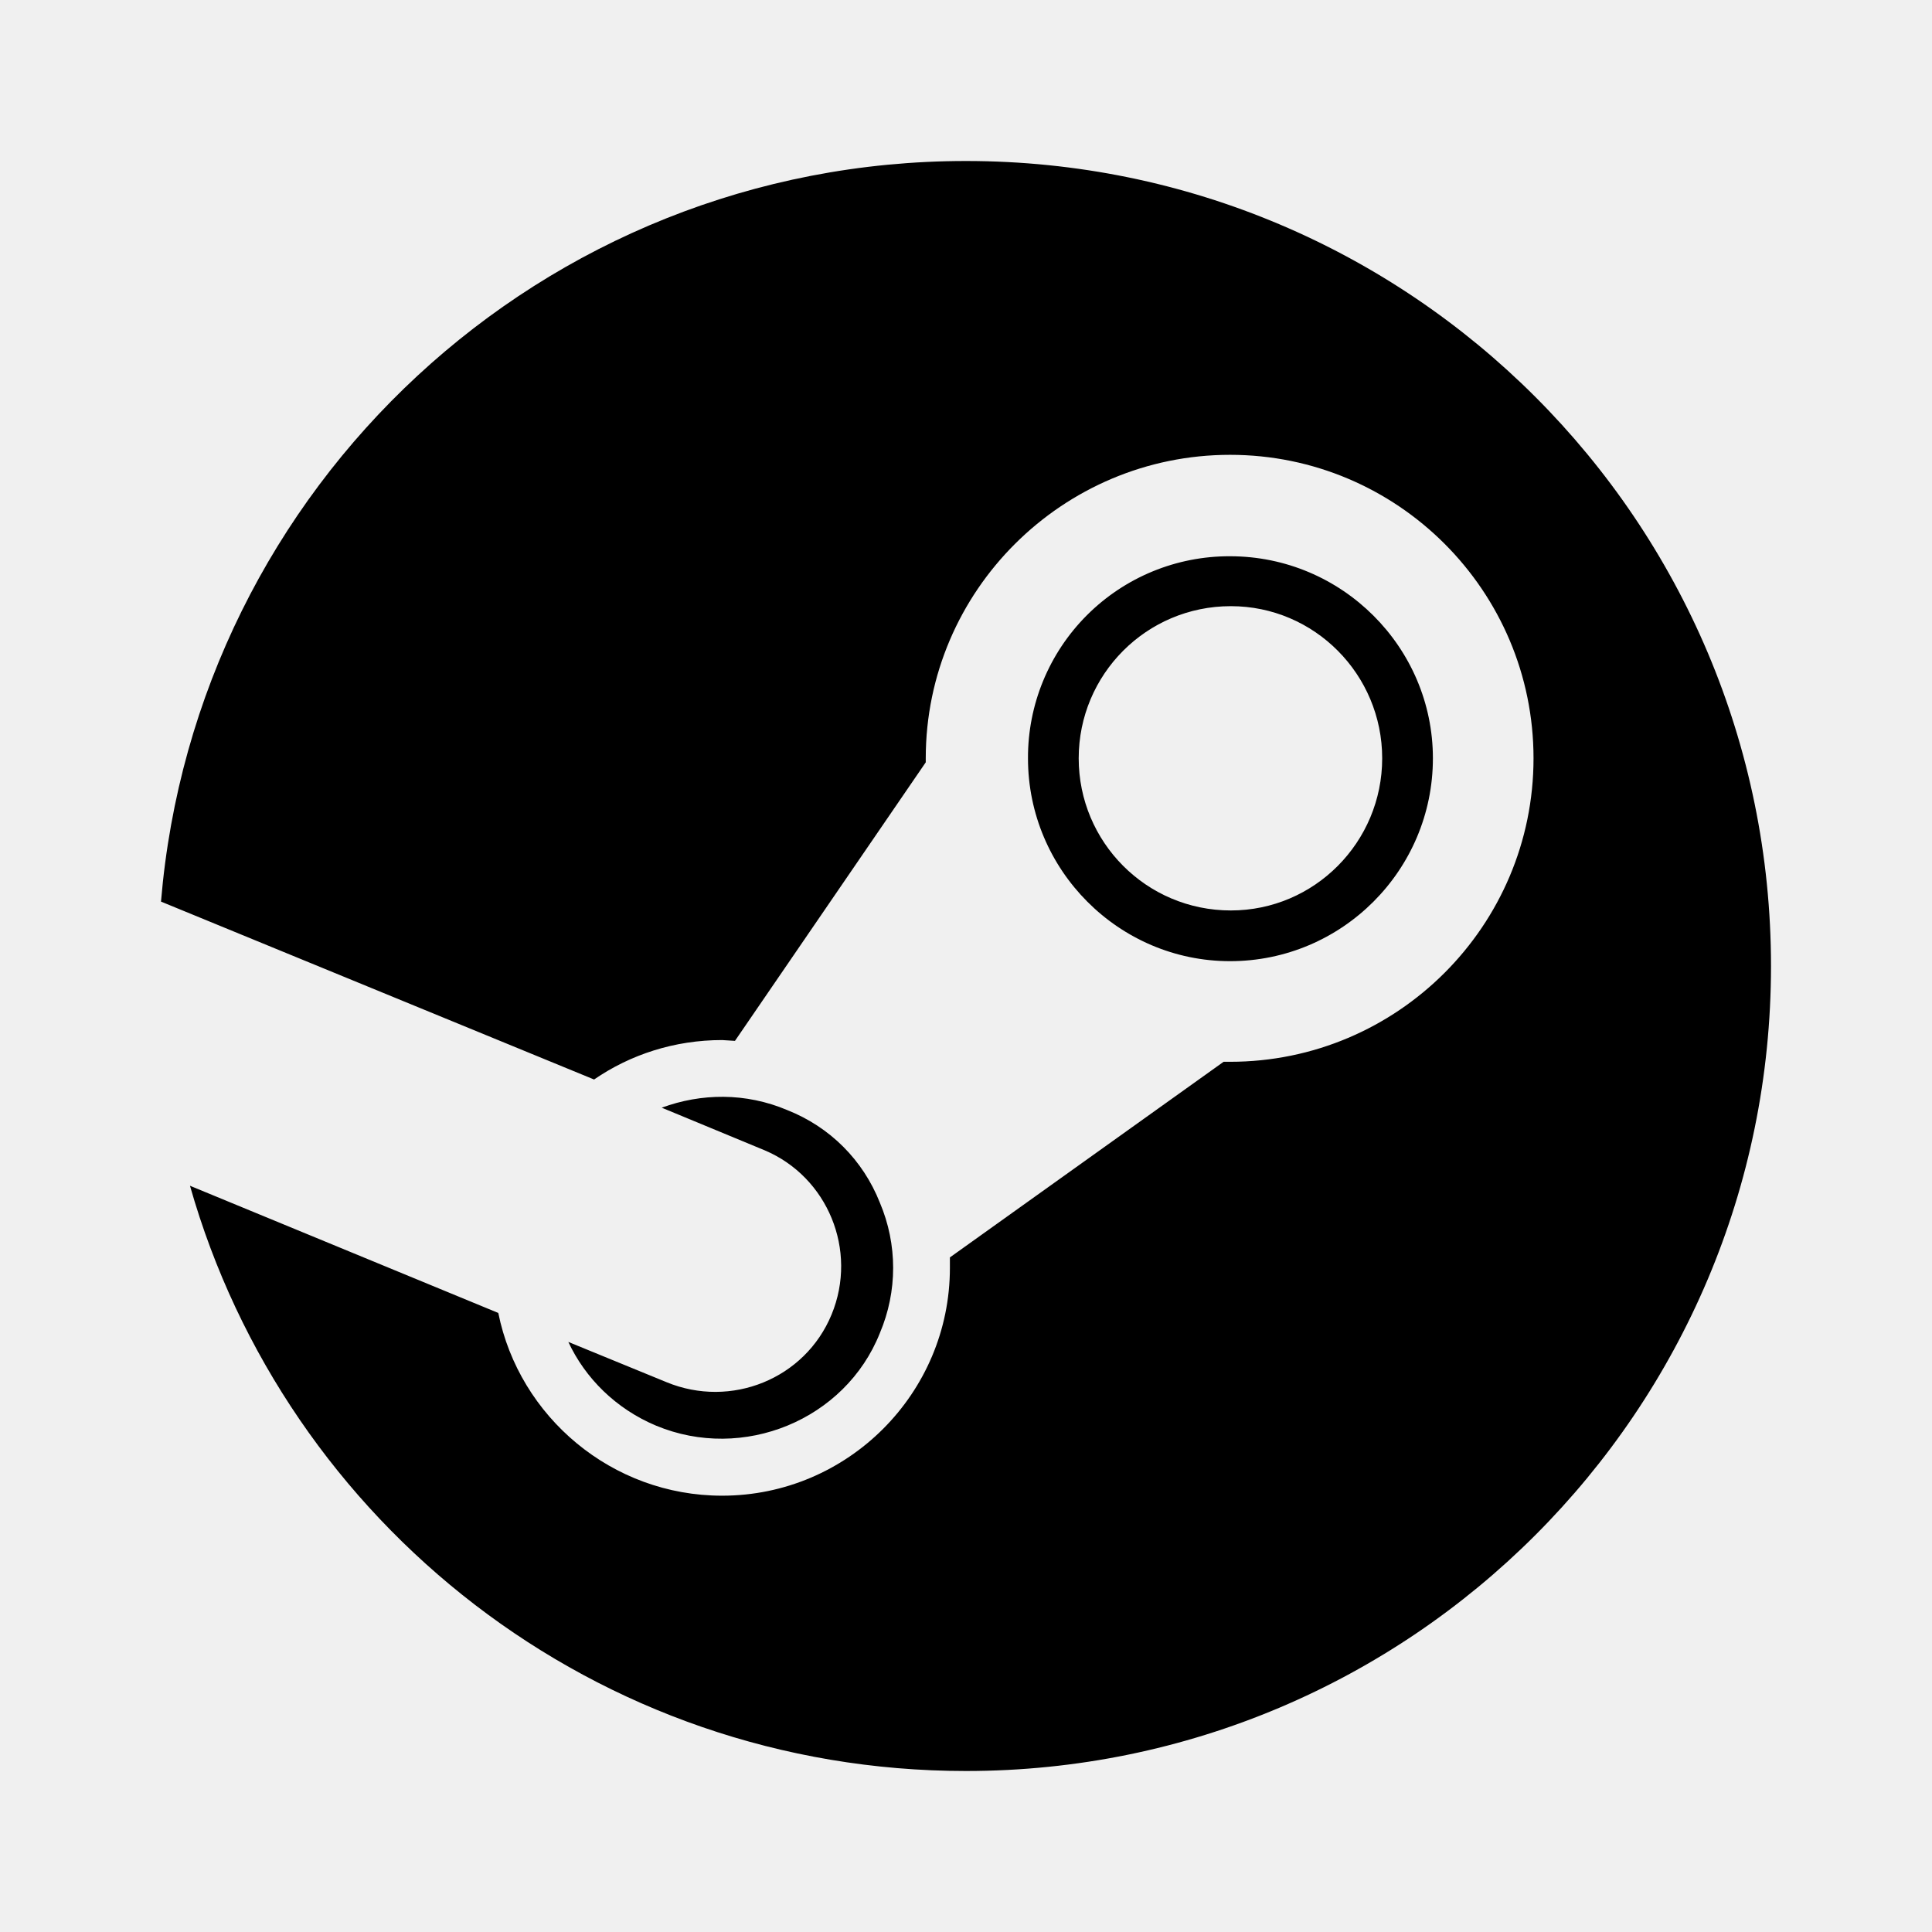
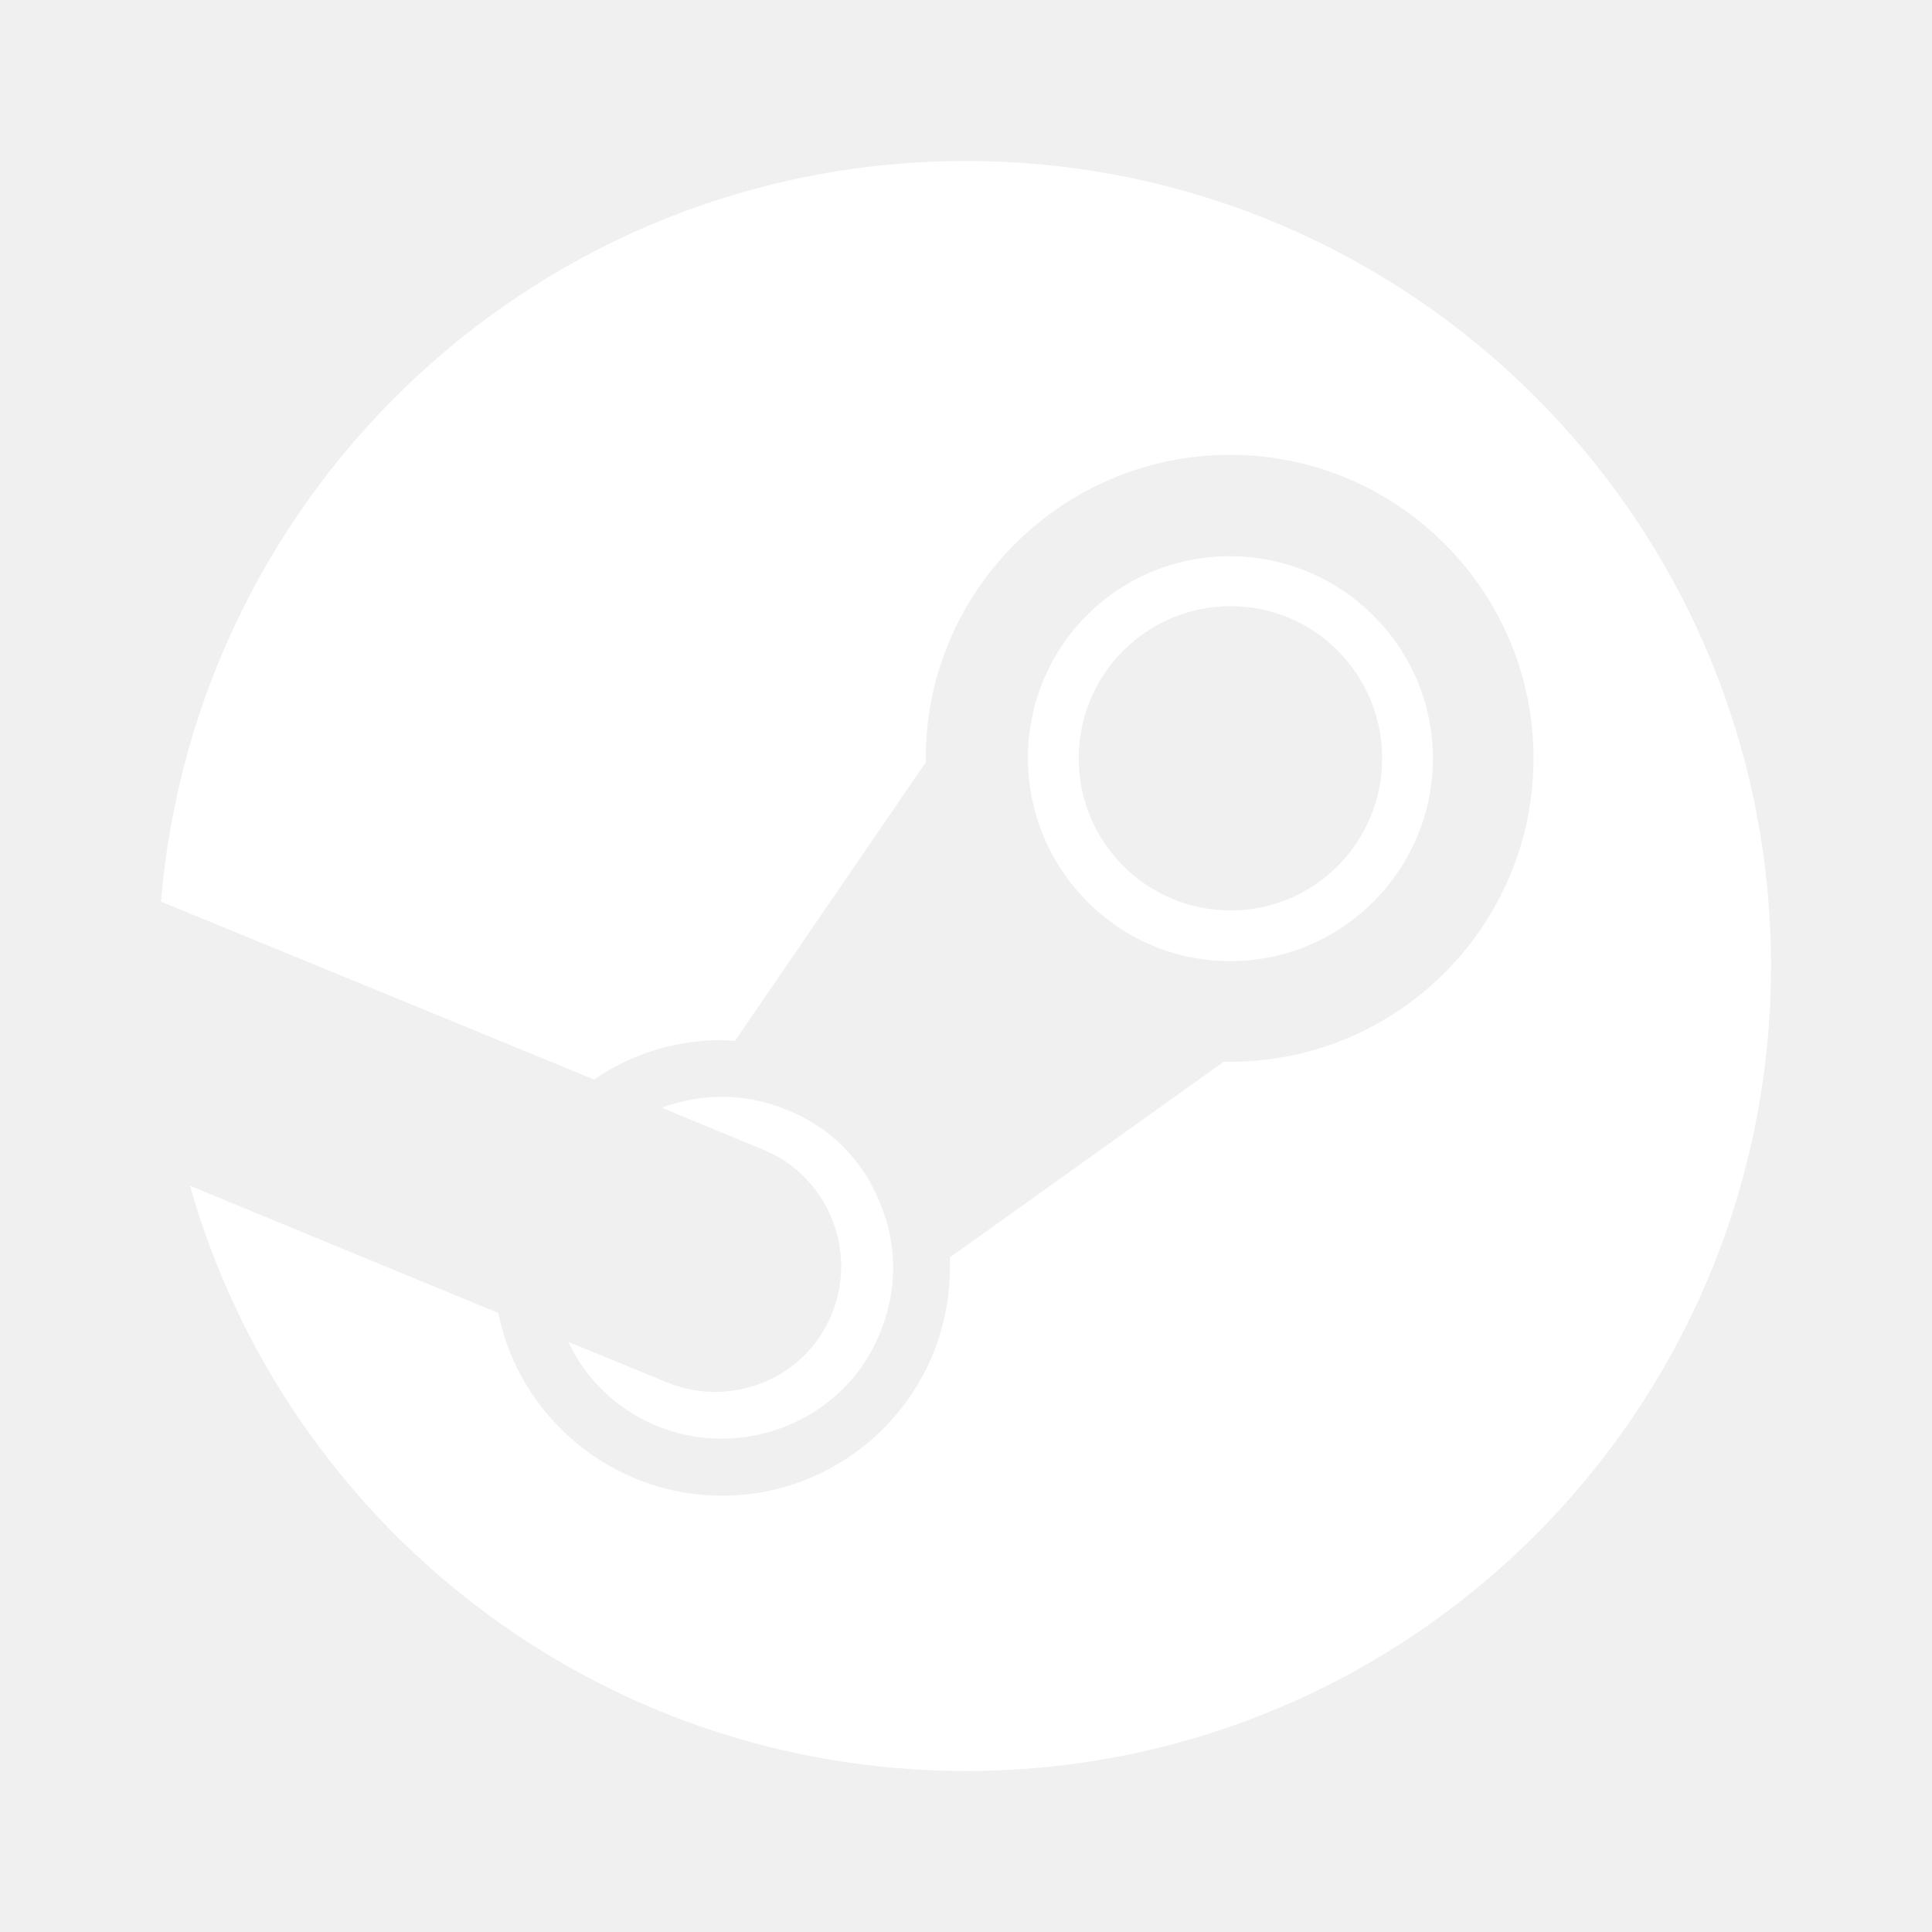
<svg xmlns="http://www.w3.org/2000/svg" version="1.1" id="mdi-steam" width="24" height="24" viewBox="0 0 24 24">
-   <path d="M12,2A10,10 0 0,1 22,12A10,10 0 0,1 12,22C7.4,22 3.55,18.92 2.36,14.73L6.19,16.31C6.45,17.6 7.6,18.58 8.97,18.58C10.53,18.58 11.8,17.31 11.8,15.75V15.62L15.2,13.19H15.28C17.36,13.19 19.05,11.5 19.05,9.42C19.05,7.34 17.36,5.65 15.28,5.65C13.2,5.65 11.5,7.34 11.5,9.42V9.47L9.13,12.93L8.97,12.92C8.38,12.92 7.83,13.1 7.38,13.41L2,11.2C2.43,6.05 6.73,2 12,2M8.28,17.17C9.08,17.5 10,17.13 10.33,16.33C10.66,15.53 10.28,14.62 9.5,14.29L8.22,13.76C8.71,13.58 9.26,13.57 9.78,13.79C10.31,14 10.72,14.41 10.93,14.94C11.15,15.46 11.15,16.04 10.93,16.56C10.5,17.64 9.23,18.16 8.15,17.71C7.65,17.5 7.27,17.12 7.06,16.67L8.28,17.17M17.8,9.42C17.8,10.81 16.67,11.94 15.28,11.94C13.9,11.94 12.77,10.81 12.77,9.42A2.5,2.5 0 0,1 15.28,6.91C16.67,6.91 17.8,8.04 17.8,9.42M13.4,9.42C13.4,10.46 14.24,11.31 15.29,11.31C16.33,11.31 17.17,10.46 17.17,9.42C17.17,8.38 16.33,7.53 15.29,7.53C14.24,7.53 13.4,8.38 13.4,9.42Z" />
+   <defs id="defs1" />
+   <path d="M12,2A10,10 0 0,1 22,12A10,10 0 0,1 12,22C7.4,22 3.55,18.92 2.36,14.73L6.19,16.31C6.45,17.6 7.6,18.58 8.97,18.58C10.53,18.58 11.8,17.31 11.8,15.75V15.62L15.2,13.19H15.28C17.36,13.19 19.05,11.5 19.05,9.42C19.05,7.34 17.36,5.65 15.28,5.65C13.2,5.65 11.5,7.34 11.5,9.42V9.47L9.13,12.93L8.97,12.92C8.38,12.92 7.83,13.1 7.38,13.41L2,11.2C2.43,6.05 6.73,2 12,2M8.28,17.17C9.08,17.5 10,17.13 10.33,16.33C10.66,15.53 10.28,14.62 9.5,14.29L8.22,13.76C8.71,13.58 9.26,13.57 9.78,13.79C10.31,14 10.72,14.41 10.93,14.94C11.15,15.46 11.15,16.04 10.93,16.56C10.5,17.64 9.23,18.16 8.15,17.71C7.65,17.5 7.27,17.12 7.06,16.67L8.28,17.17M17.8,9.42C17.8,10.81 16.67,11.94 15.28,11.94C13.9,11.94 12.77,10.81 12.77,9.42A2.5,2.5 0 0,1 15.28,6.91C16.67,6.91 17.8,8.04 17.8,9.42M13.4,9.42C13.4,10.46 14.24,11.31 15.29,11.31C16.33,11.31 17.17,10.46 17.17,9.42C17.17,8.38 16.33,7.53 15.29,7.53C14.24,7.53 13.4,8.38 13.4,9.42Z" id="path1" style="fill:#ffffff" />
</svg>
